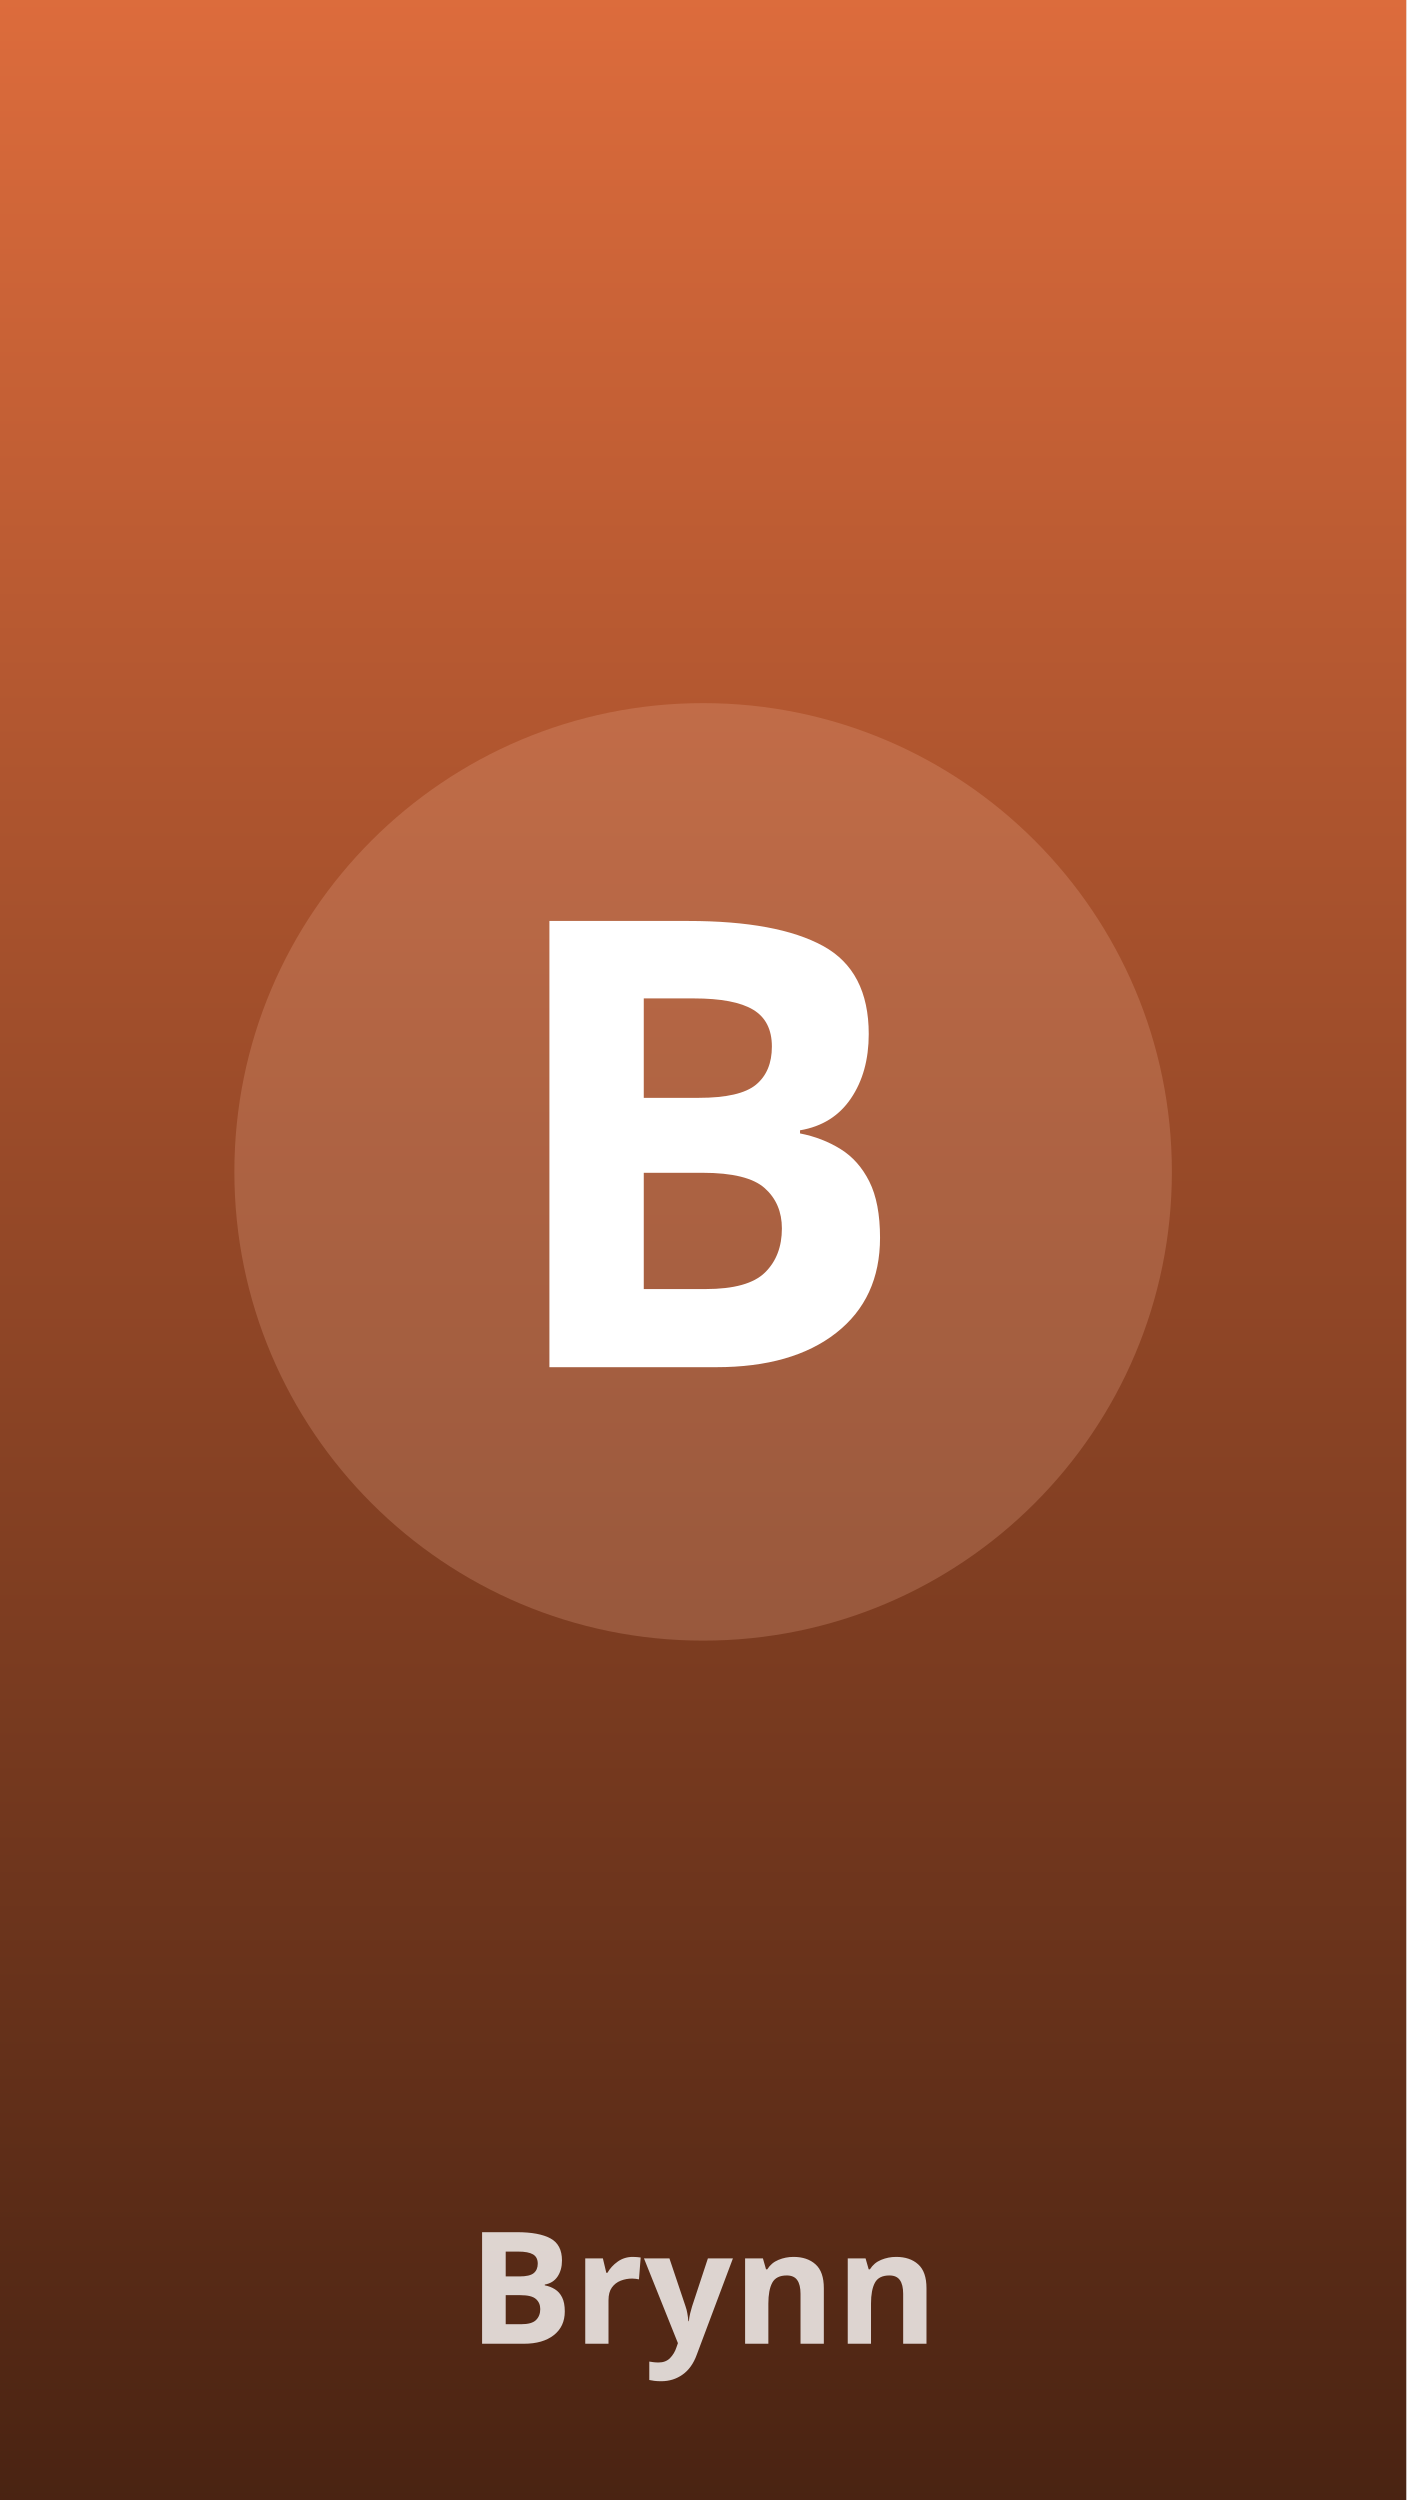
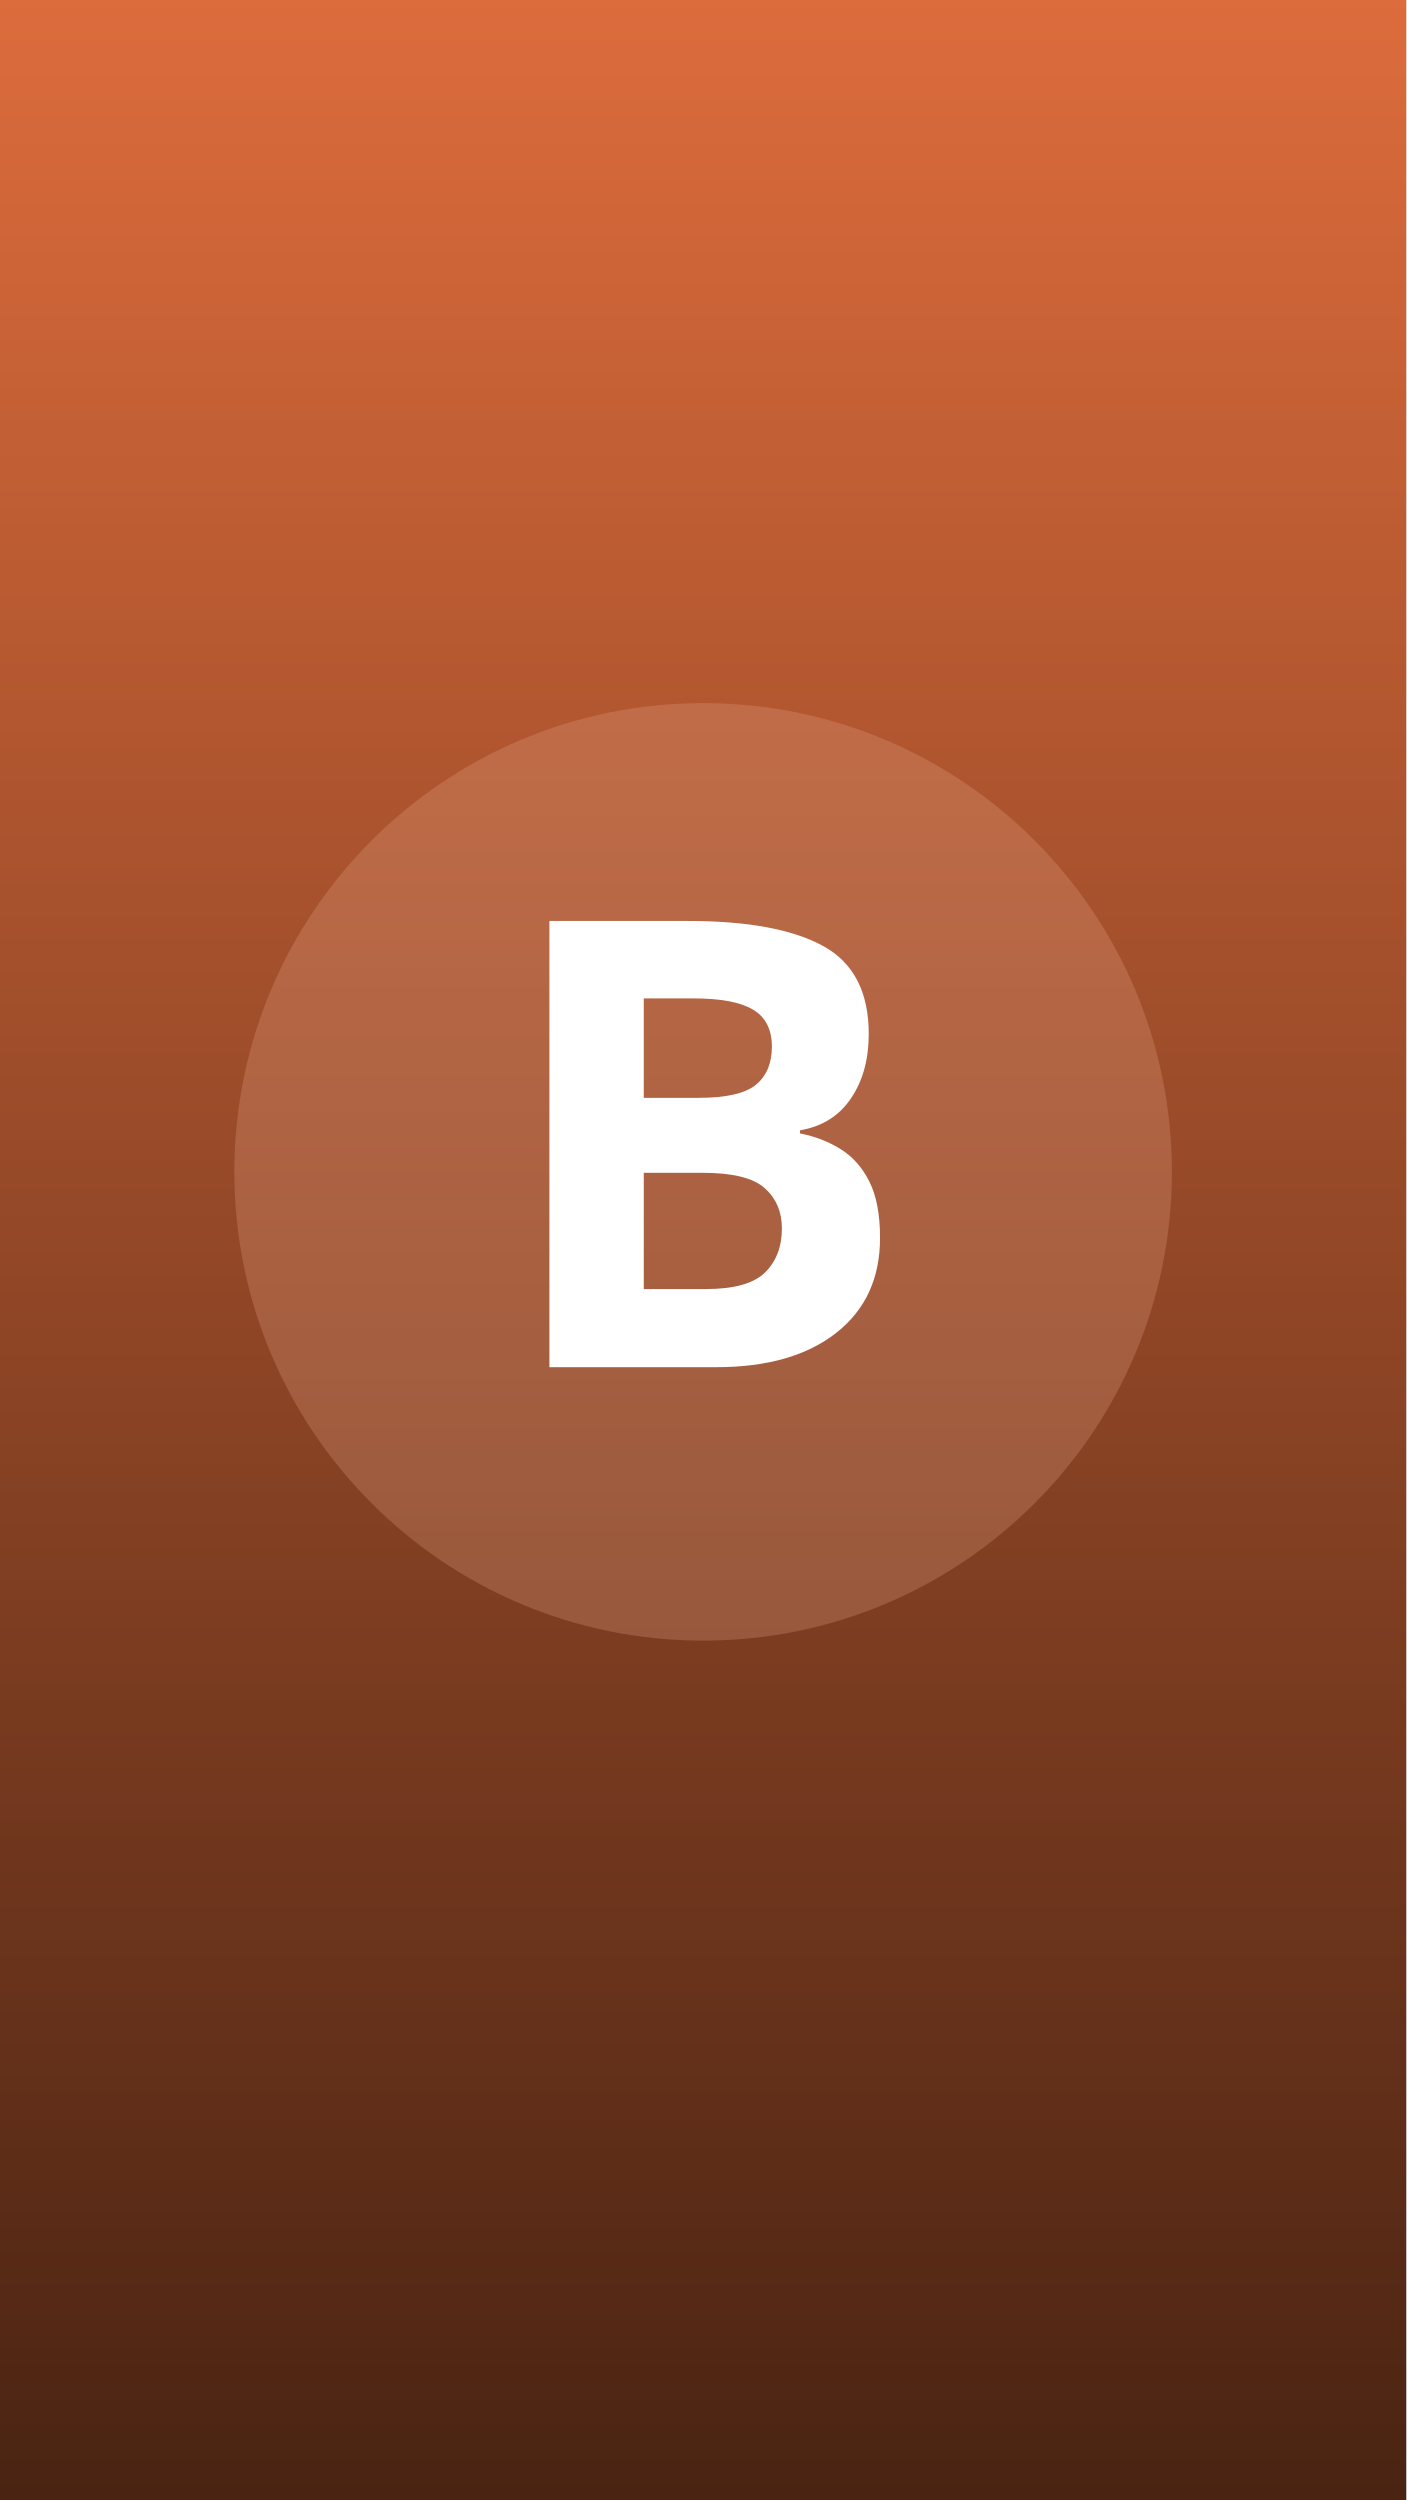
<svg xmlns="http://www.w3.org/2000/svg" width="360" height="640" viewBox="0 0 360 640">
  <defs>
    <linearGradient id="g" x1="0" y1="0" x2="0" y2="1">
      <stop offset="0" stop-color="hsl(18,70%,55%)" />
      <stop offset="1" stop-color="hsl(18,60%,18%)" />
    </linearGradient>
  </defs>
  <rect width="360" height="640" fill="url(#g)" />
  <circle cx="180" cy="300" r="120" fill="hsl(18,70%,75%)" fill-opacity="0.25" />
  <text x="180" y="350" font-family="Segoe UI, sans-serif" font-size="160" font-weight="700" fill="#fff" text-anchor="middle">B</text>
-   <text x="180" y="600" font-family="Segoe UI, sans-serif" font-size="40" font-weight="600" fill="#fff" fill-opacity="0.8" text-anchor="middle">Brynn</text>
</svg>
